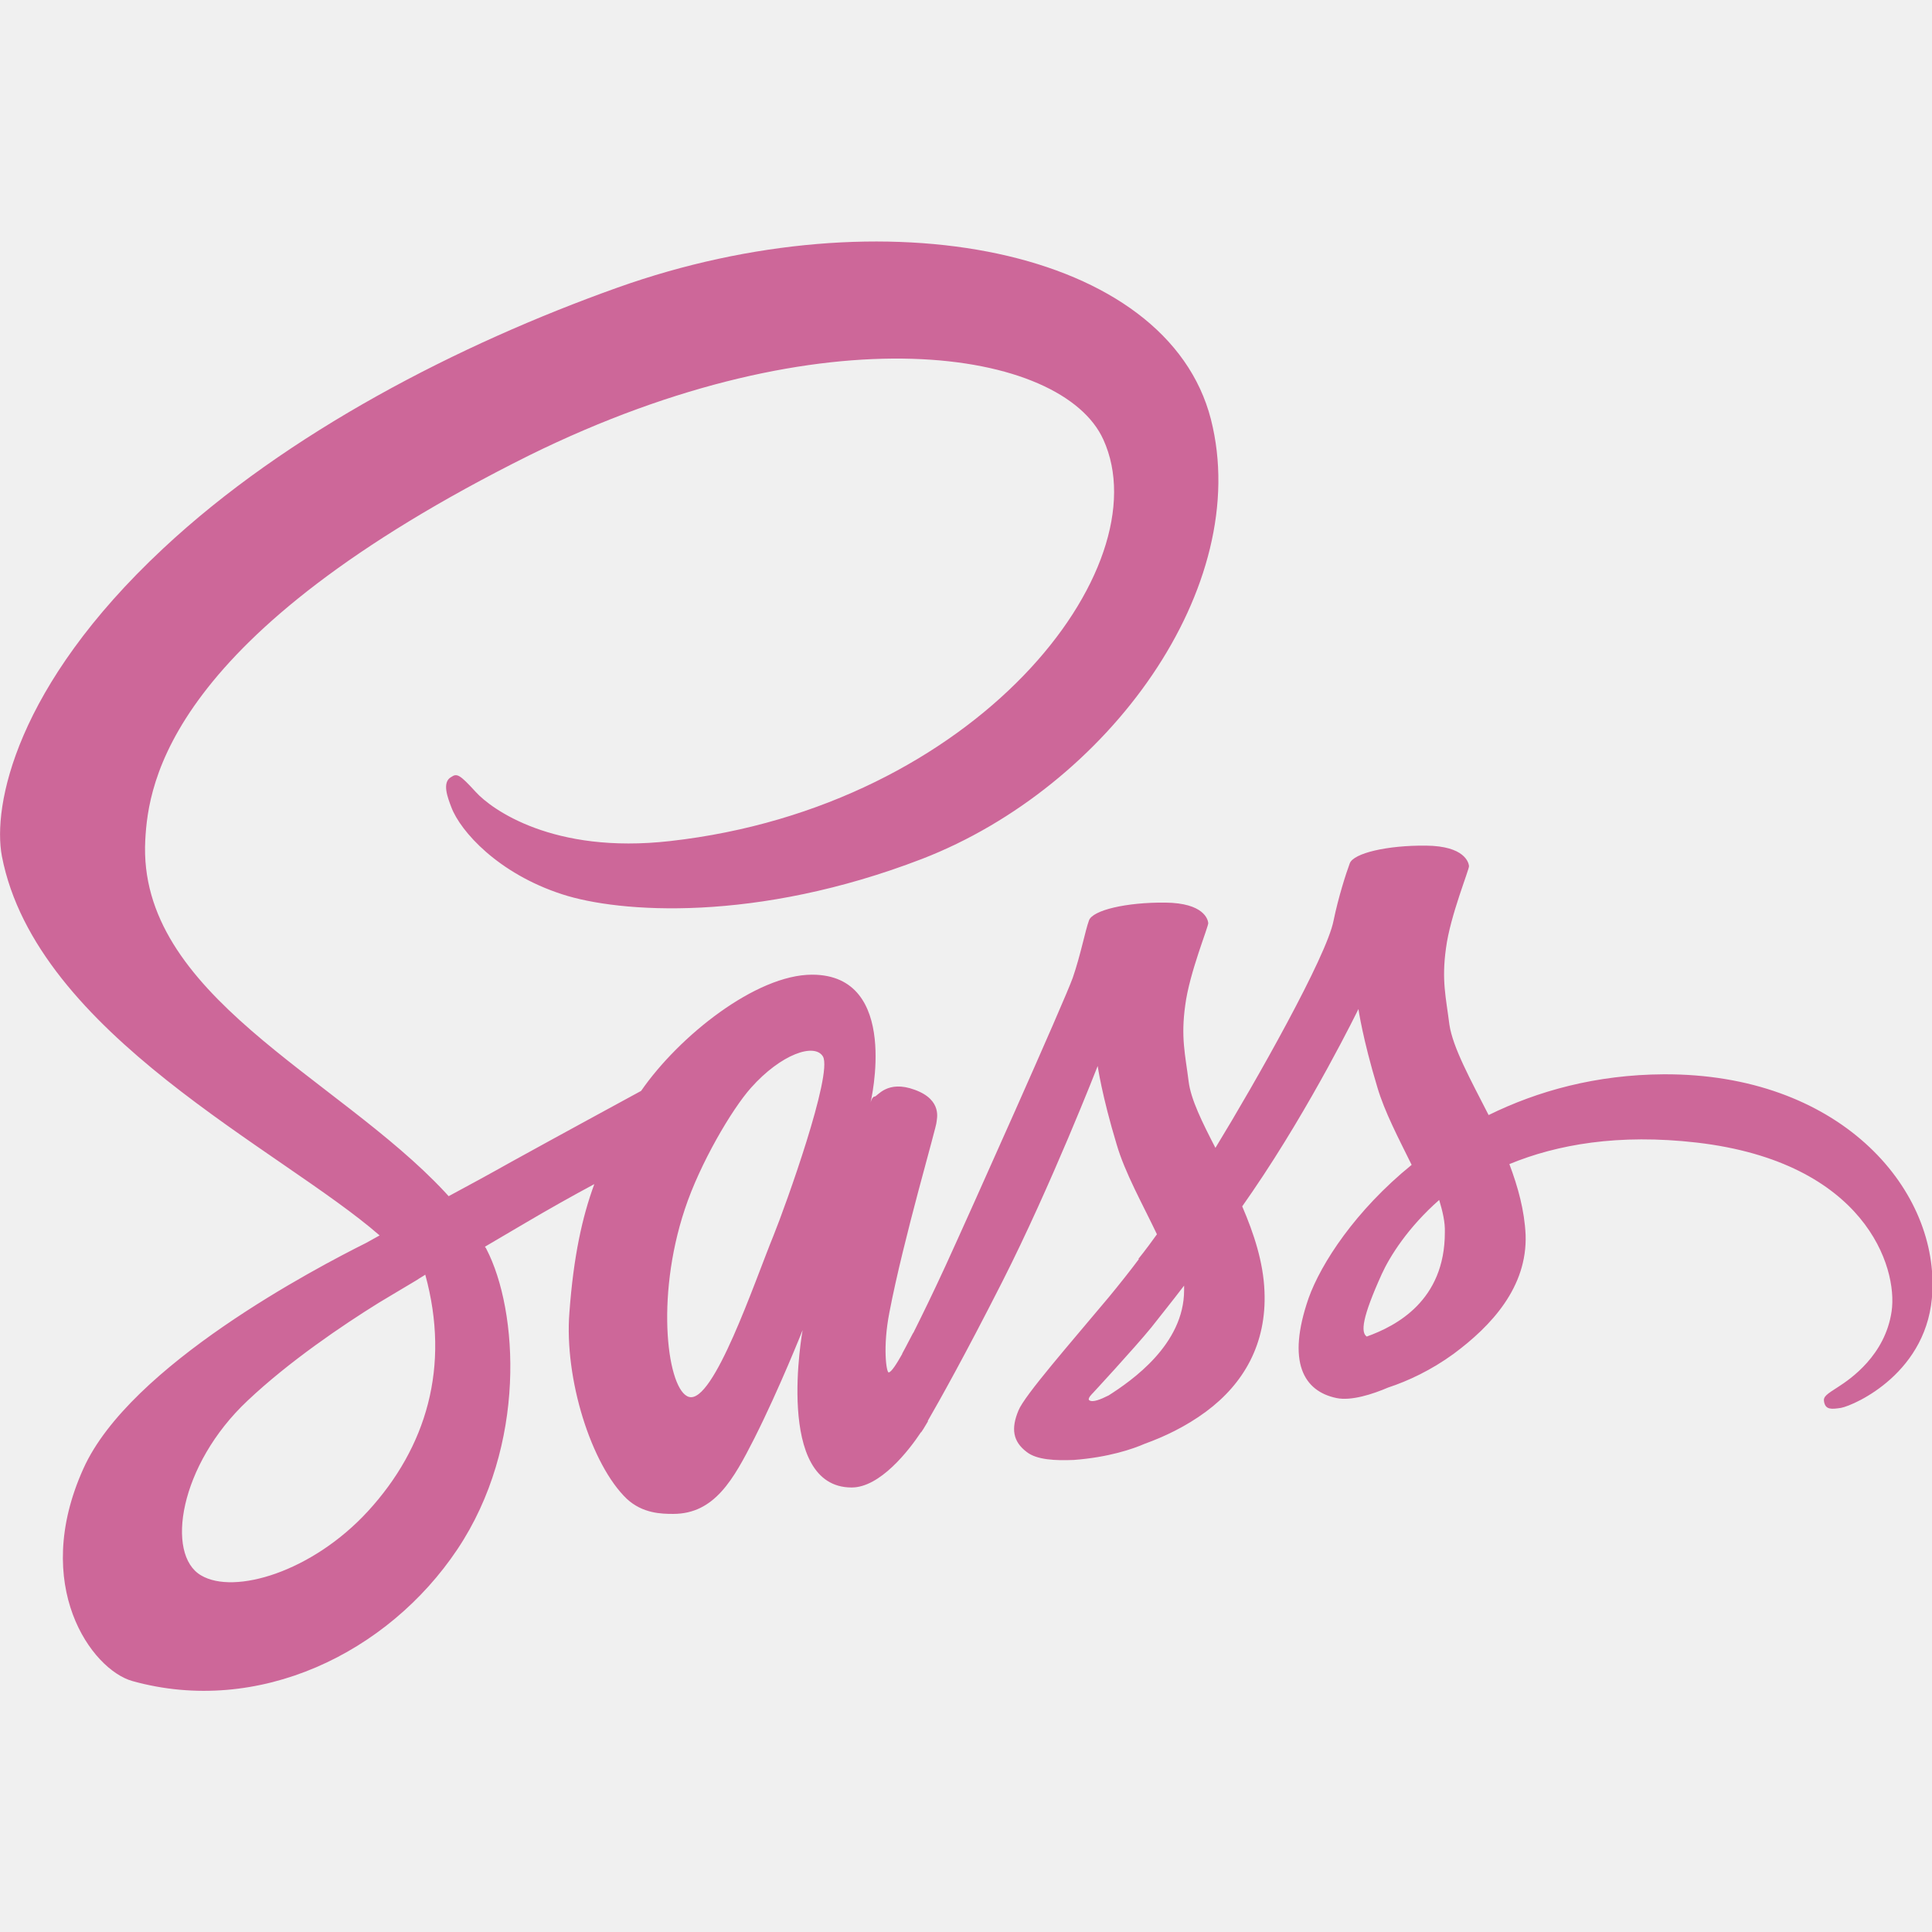
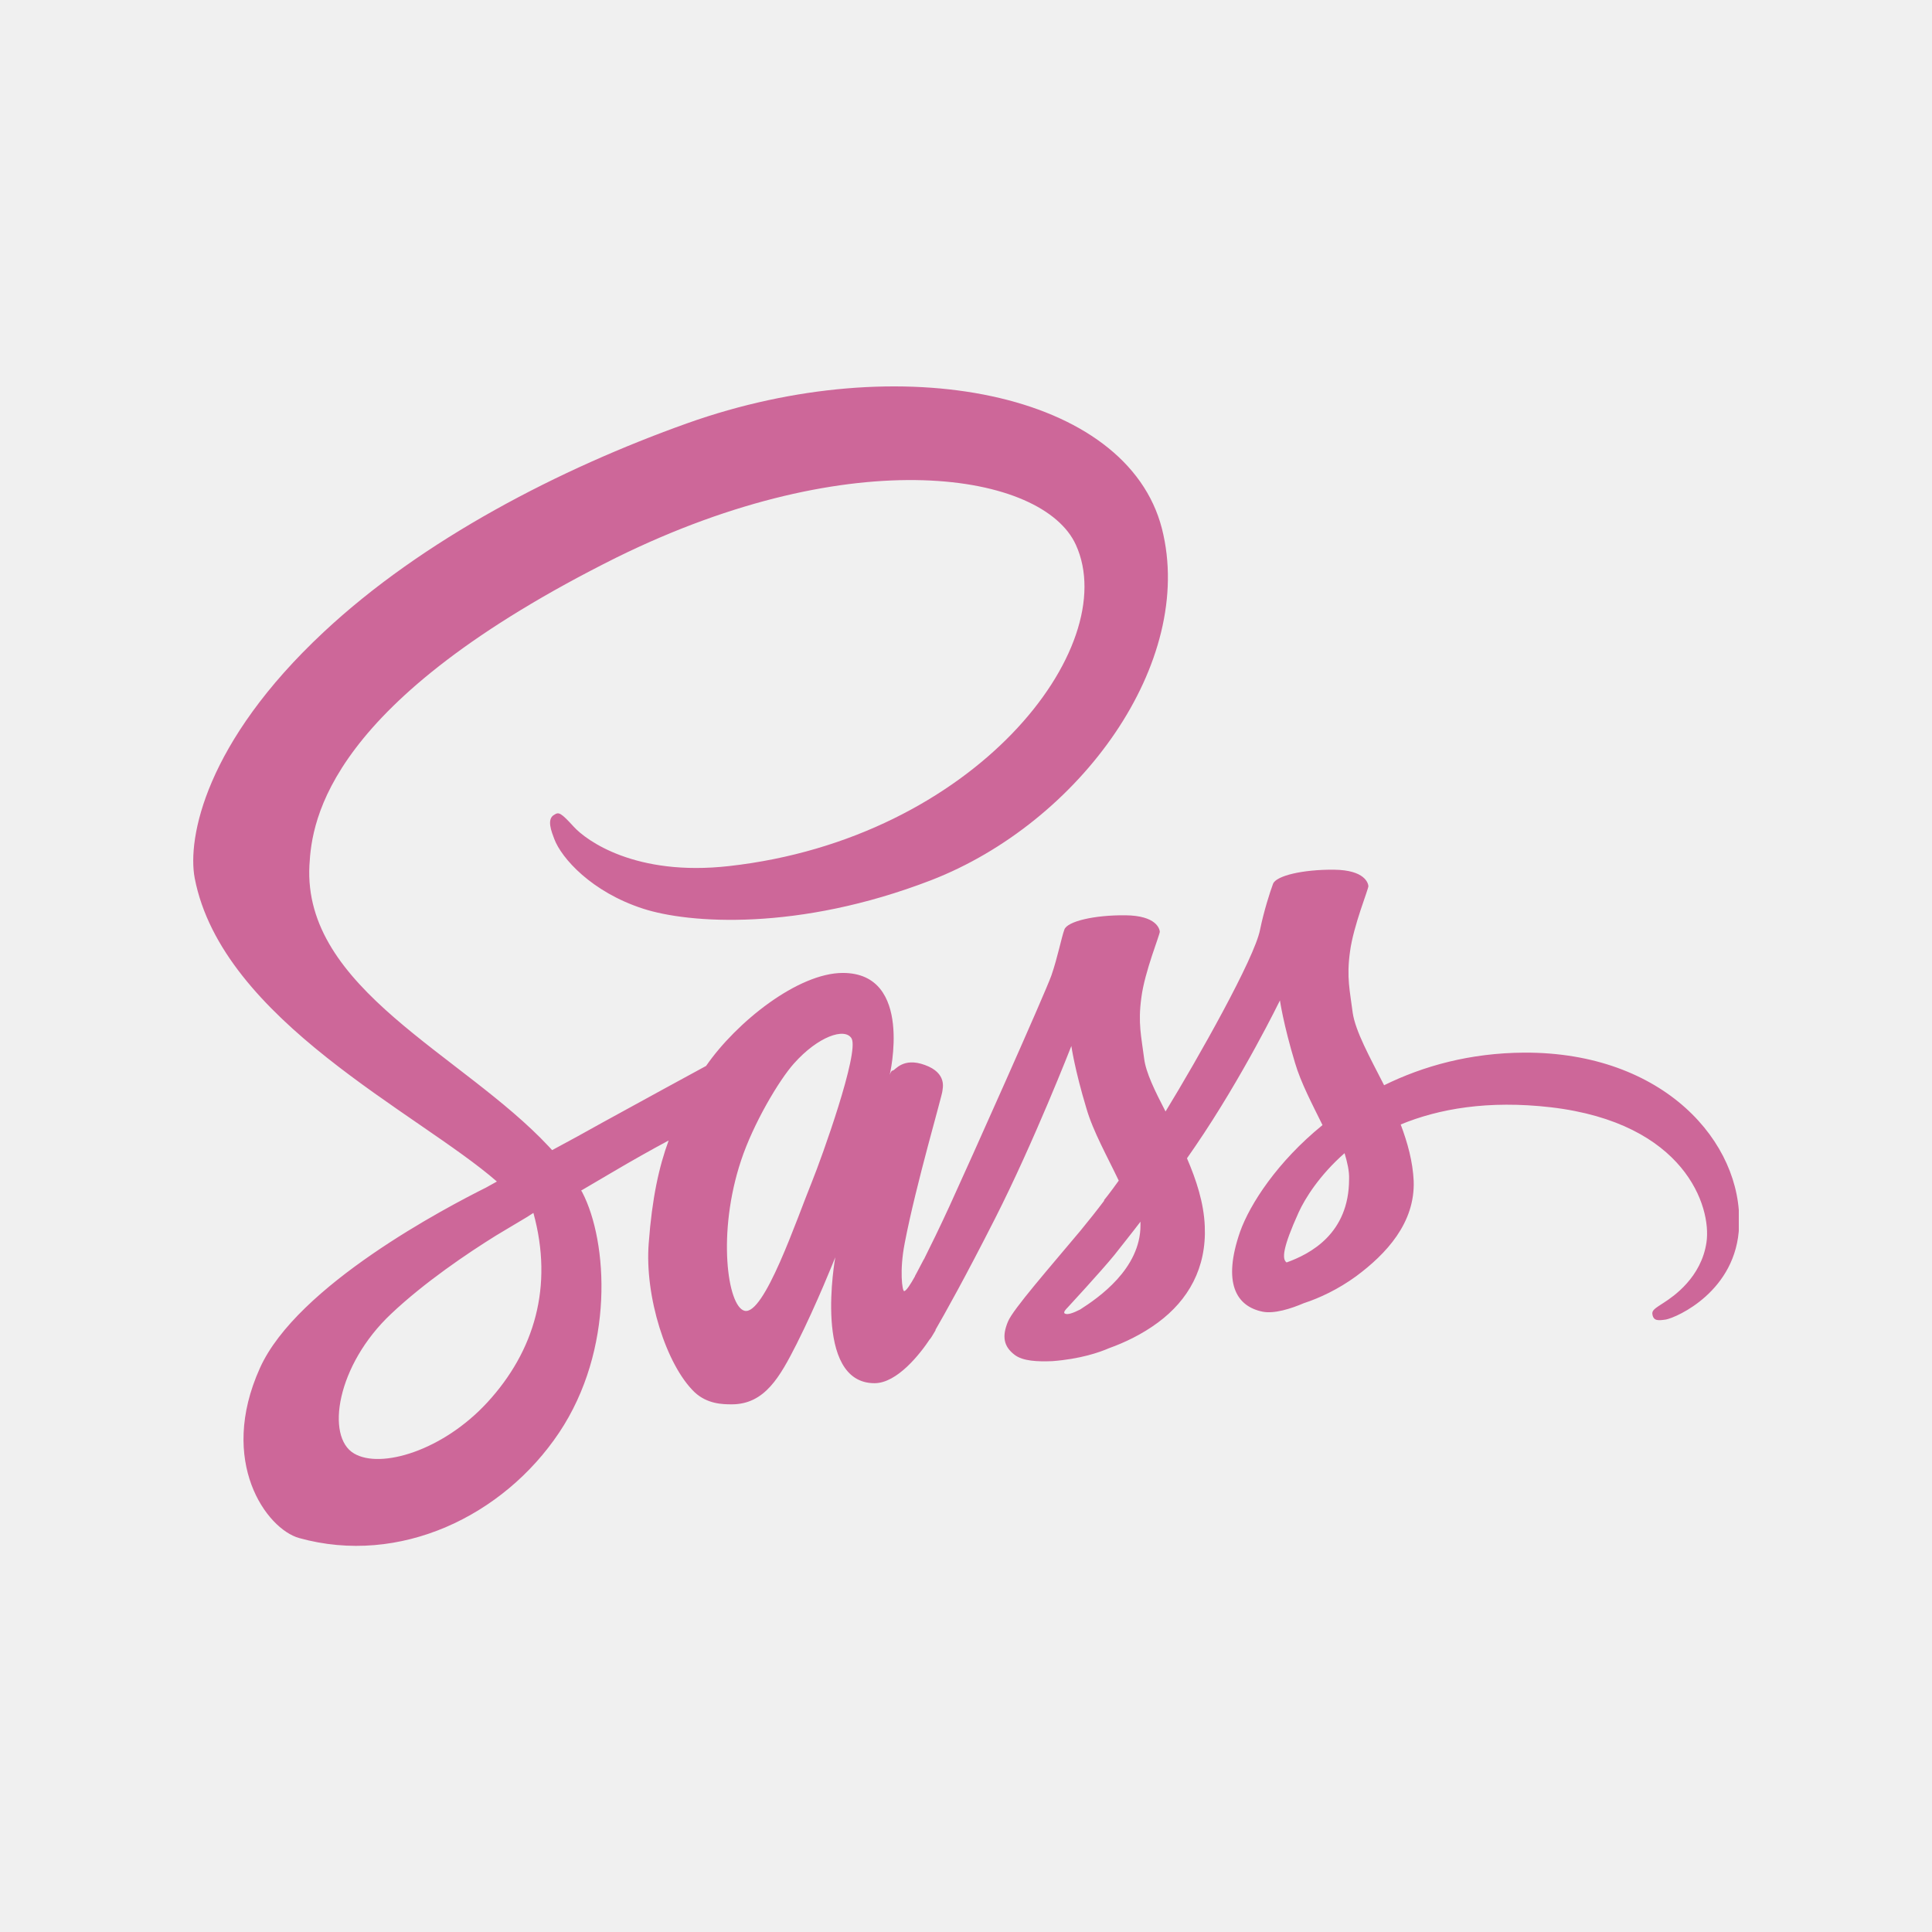
- <svg xmlns="http://www.w3.org/2000/svg" version="1.1" id="Layer_1" x="0px" y="0px" viewBox="0 0 512 512" style="enable-background:new 0 0 512 512;" xml:space="preserve">
-   <style type="text/css">
- 	.st0{fill:#CD6799;}
- </style>
-   <g>
-     <path class="st0" d="M440.9,284.7c-17.9,0.1-33.4,4.4-46.4,10.8c-4.8-9.4-9.5-17.9-10.4-24c-0.9-7.2-2.1-11.6-0.9-20.2   c1.1-8.6,6.2-20.9,6.1-21.8c-0.1-0.9-1.1-5.3-11.4-5.4c-10.3-0.1-19.2,2-20.2,4.7c-1,2.7-3,8.9-4.3,15.2   c-1.8,9.4-20.6,42.7-31.3,60.2c-3.5-6.8-6.5-12.8-7.1-17.6c-0.9-7.2-2.1-11.6-0.9-20.2c1.1-8.6,6.2-20.9,6.1-21.8   c-0.1-0.9-1.1-5.3-11.4-5.4c-10.3-0.1-19.2,2-20.2,4.7c-1,2.7-2.2,9.1-4.3,15.2c-2.2,6.2-27.1,61.9-33.7,76.3   c-3.4,7.4-6.3,13.3-8.3,17.3c0,0-0.1,0.3-0.4,0.7c-1.8,3.5-2.8,5.3-2.8,5.3v0.1c-1.4,2.5-2.9,4.9-3.6,4.9c-0.6,0-1.6-6.7,0.2-15.9   c3.7-19.4,12.6-49.5,12.5-50.5c0-0.6,1.7-5.8-5.8-8.5c-7.3-2.7-9.9,1.8-10.6,1.8c-0.7,0-1.1,1.6-1.1,1.6s8.1-33.9-15.5-33.9   c-14.8,0-35.2,16.2-45.3,30.8c-6.4,3.5-19.9,10.8-34.4,18.8c-5.5,3.1-11.2,6.2-16.6,9.1c-0.4-0.4-0.7-0.8-1.1-1.2   c-28.6-30.6-81.5-52.2-79.3-93.2c0.8-15,6-54.2,101.7-101.9c78.7-38.8,141.4-28.1,152.2-4.2c15.5,34-33.6,97.3-114.9,106.4   c-31,3.5-47.3-8.5-51.4-13c-4.3-4.7-5-5-6.5-4c-2.6,1.4-0.9,5.6,0,8c2.4,6.4,12.4,17.6,29.4,23.1c15,4.9,51.3,7.6,95.4-9.4   c49.3-19.1,87.8-72.1,76.5-116.5C309.3,65.9,234.5,51,163.7,76.2c-42.1,15-87.7,38.5-120.5,69.2C4.1,181.9-2,213.6,0.5,226.9   c9.1,47.1,74.1,77.8,100.1,100.5c-1.3,0.7-2.5,1.4-3.6,2c-13,6.5-62.6,32.4-74.9,59.8c-14,31,2.2,53.3,13,56.3   c33.4,9.3,67.7-7.4,86.1-34.9c18.4-27.5,16.2-63.2,7.7-79.6c-0.1-0.2-0.2-0.4-0.4-0.6c3.4-2,6.8-4,10.2-6   c6.6-3.9,13.2-7.6,18.8-10.6c-3.2,8.7-5.5,19.1-6.6,34c-1.4,17.6,5.8,40.4,15.2,49.4c4.2,3.9,9.2,4,12.3,4c11,0,16-9.2,21.5-20   c6.7-13.3,12.8-28.7,12.8-28.7s-7.6,41.7,13,41.7c7.5,0,15.1-9.7,18.4-14.7v0.1c0,0,0.2-0.3,0.6-0.9c0.7-1.2,1.2-2,1.2-2v-0.2   c3-5.2,9.7-17.1,19.7-36.8c12.9-25.4,25.3-57.2,25.3-57.2s1.1,7.8,5,20.7c2.2,7.6,6.9,15.9,10.7,23.9c-3,4.2-4.9,6.5-4.9,6.5   l0.1,0.1c-2.4,3.2-5.1,6.6-7.9,10c-10.2,12.2-22.4,26.1-24,30.1c-2,4.8-1.5,8.2,2.2,11c2.7,2.1,7.6,2.3,12.5,2.1   c9.2-0.7,15.6-2.9,18.8-4.3c5-1.8,10.8-4.5,16.2-8.5c10-7.4,16.1-18,15.5-31.9c-0.3-7.7-2.8-15.3-5.9-22.5c0.9-1.3,1.8-2.6,2.7-3.9   c15.8-23.1,28.1-48.4,28.1-48.4s1.1,7.8,5,20.7c1.9,6.5,5.7,13.7,9.1,20.6c-14.9,12.1-24,26.1-27.3,35.3c-5.9,17-1.3,24.7,7.4,26.5   c3.9,0.8,9.5-1,13.7-2.8c5.2-1.7,11.4-4.6,17.3-8.9c10-7.4,19.6-17.7,19.1-31.6c-0.3-6.4-2-12.6-4.3-18.7   c12.6-5.2,28.9-8.1,49.7-5.7c44.5,5.2,53.3,33,51.6,44.7c-1.7,11.7-11,18-14.1,20c-3.1,2-4.1,2.6-3.8,4c0.4,2.1,1.9,2,4.5,1.6   c3.6-0.7,23.4-9.4,24.2-31C513.3,314.5,487.2,284.5,440.9,284.7z M97.5,400.5c-14.8,16.1-35.4,22.2-44.2,17   c-9.5-5.5-5.8-29.3,12.3-46.3c11-10.4,25.2-20,34.7-25.9c2.2-1.3,5.3-3.2,9.2-5.5c0.7-0.4,1-0.6,1-0.6c0.7-0.5,1.5-0.9,2.2-1.4   C119.4,362.2,113,383.6,97.5,400.5z M205,327.4c-5.1,12.5-15.9,44.6-22.4,42.8c-5.6-1.5-9.1-25.8-1.1-49.8   c4-12.1,12.5-26.5,17.5-32.1c8-9,16.9-12,19.1-8.3C220.7,284.7,208.2,319.5,205,327.4z M293.8,369.8c-2.2,1.1-4.2,1.9-5.1,1.3   c-0.7-0.4,0.9-1.9,0.9-1.9s11.1-12,15.5-17.4c2.5-3.2,5.5-6.9,8.7-11.1v1.2C313.8,356.3,299.9,365.9,293.8,369.8z M362.2,354.2   c-1.6-1.1-1.3-4.9,4-16.6c2.1-4.6,6.9-12.3,15.2-19.6c0.9,3,1.6,5.9,1.5,8.6C382.9,344.7,370,351.4,362.2,354.2z" />
+ <svg xmlns="http://www.w3.org/2000/svg" width="100" height="100" viewBox="0 0 100 100" fill="none">
+   <g clip-path="url(#clip0_705_135)">
+     <path d="M78.891 54.484C76.094 54.5 73.672 55.172 71.641 56.172C70.891 54.703 70.156 53.375 70.016 52.422C69.875 51.297 69.688 50.609 69.875 49.266C70.047 47.922 70.844 46 70.828 45.859C70.812 45.719 70.656 45.031 69.047 45.016C67.438 45 66.047 45.328 65.891 45.75C65.734 46.172 65.422 47.141 65.219 48.125C64.938 49.594 62 54.797 60.328 57.531C59.781 56.469 59.312 55.531 59.219 54.781C59.078 53.656 58.891 52.969 59.078 51.625C59.25 50.281 60.047 48.359 60.031 48.219C60.016 48.078 59.859 47.391 58.25 47.375C56.641 47.359 55.25 47.688 55.094 48.109C54.938 48.531 54.75 49.531 54.422 50.484C54.078 51.453 50.188 60.156 49.156 62.406C48.625 63.562 48.172 64.484 47.859 65.109C47.859 65.109 47.844 65.156 47.797 65.219C47.516 65.766 47.359 66.047 47.359 66.047V66.062C47.141 66.453 46.906 66.828 46.797 66.828C46.703 66.828 46.547 65.781 46.828 64.344C47.406 61.312 48.797 56.609 48.781 56.453C48.781 56.359 49.047 55.547 47.875 55.125C46.734 54.703 46.328 55.406 46.219 55.406C46.109 55.406 46.047 55.656 46.047 55.656C46.047 55.656 47.312 50.359 43.625 50.359C41.312 50.359 38.125 52.891 36.547 55.172C35.547 55.719 33.438 56.859 31.172 58.109C30.312 58.594 29.422 59.078 28.578 59.531C28.516 59.469 28.469 59.406 28.406 59.344C23.938 54.562 15.672 51.188 16.016 44.781C16.141 42.438 16.953 36.312 31.906 28.859C44.203 22.797 54 24.469 55.688 28.203C58.109 33.516 50.438 43.406 37.734 44.828C32.891 45.375 30.344 43.5 29.703 42.797C29.031 42.062 28.922 42.016 28.688 42.172C28.281 42.391 28.547 43.047 28.688 43.422C29.062 44.422 30.625 46.172 33.281 47.031C35.625 47.797 41.297 48.219 48.188 45.562C55.891 42.578 61.906 34.297 60.141 27.359C58.328 20.297 46.641 17.969 35.578 21.906C29 24.25 21.875 27.922 16.75 32.719C10.641 38.422 9.687 43.375 10.078 45.453C11.5 52.812 21.656 57.609 25.719 61.156C25.516 61.266 25.328 61.375 25.156 61.469C23.125 62.484 15.375 66.531 13.453 70.812C11.266 75.656 13.797 79.141 15.484 79.609C20.703 81.062 26.062 78.453 28.938 74.156C31.812 69.859 31.469 64.281 30.141 61.719C30.125 61.688 30.109 61.656 30.078 61.625C30.609 61.312 31.141 61 31.672 60.688C32.703 60.078 33.734 59.5 34.609 59.031C34.109 60.391 33.75 62.016 33.578 64.344C33.359 67.094 34.484 70.656 35.953 72.062C36.609 72.672 37.391 72.688 37.875 72.688C39.594 72.688 40.375 71.25 41.234 69.562C42.281 67.484 43.234 65.078 43.234 65.078C43.234 65.078 42.047 71.594 45.266 71.594C46.438 71.594 47.625 70.078 48.141 69.297V69.312C48.141 69.312 48.172 69.266 48.234 69.172C48.344 68.984 48.422 68.859 48.422 68.859V68.828C48.891 68.016 49.938 66.156 51.5 63.078C53.516 59.109 55.453 54.141 55.453 54.141C55.453 54.141 55.625 55.359 56.234 57.375C56.578 58.562 57.312 59.859 57.906 61.109C57.438 61.766 57.141 62.125 57.141 62.125L57.156 62.141C56.781 62.641 56.359 63.172 55.922 63.703C54.328 65.609 52.422 67.781 52.172 68.406C51.859 69.156 51.938 69.688 52.516 70.125C52.938 70.453 53.703 70.484 54.469 70.453C55.906 70.344 56.906 70 57.406 69.781C58.188 69.5 59.094 69.078 59.938 68.453C61.5 67.297 62.453 65.641 62.359 63.469C62.312 62.266 61.922 61.078 61.438 59.953C61.578 59.75 61.719 59.547 61.859 59.344C64.328 55.734 66.25 51.781 66.25 51.781C66.25 51.781 66.422 53 67.031 55.016C67.328 56.031 67.922 57.156 68.453 58.234C66.125 60.125 64.703 62.312 64.188 63.75C63.266 66.406 63.984 67.609 65.344 67.891C65.953 68.016 66.828 67.734 67.484 67.453C68.297 67.188 69.266 66.734 70.188 66.062C71.75 64.906 73.25 63.297 73.172 61.125C73.125 60.125 72.859 59.156 72.5 58.203C74.469 57.391 77.016 56.938 80.266 57.312C87.219 58.125 88.594 62.469 88.328 64.297C88.062 66.125 86.609 67.109 86.125 67.422C85.641 67.734 85.484 67.828 85.531 68.047C85.594 68.375 85.828 68.359 86.234 68.297C86.797 68.188 89.891 66.828 90.016 63.453C90.203 59.141 86.125 54.453 78.891 54.484ZM25.234 72.578C22.922 75.094 19.703 76.047 18.328 75.234C16.844 74.375 17.422 70.656 20.25 68C21.969 66.375 24.188 64.875 25.672 63.953C26.016 63.75 26.5 63.453 27.109 63.094C27.219 63.031 27.266 63 27.266 63C27.375 62.922 27.5 62.859 27.609 62.781C28.656 66.594 27.656 69.938 25.234 72.578ZM42.031 61.156C41.234 63.109 39.547 68.125 38.531 67.844C37.656 67.609 37.109 63.812 38.359 60.062C38.984 58.172 40.312 55.922 41.094 55.047C42.344 53.641 43.734 53.172 44.078 53.75C44.484 54.484 42.531 59.922 42.031 61.156ZM55.906 67.781C55.562 67.953 55.25 68.078 55.109 67.984C55 67.922 55.25 67.688 55.25 67.688C55.25 67.688 56.984 65.812 57.672 64.969C58.062 64.469 58.531 63.891 59.031 63.234V63.422C59.031 65.672 56.859 67.172 55.906 67.781ZM66.594 65.344C66.344 65.172 66.391 64.578 67.219 62.75C67.547 62.031 68.297 60.828 69.594 59.688C69.734 60.156 69.844 60.609 69.828 61.031C69.828 63.859 67.812 64.906 66.594 65.344Z" fill="#CD6799" />
  </g>
+   <defs>
+     <clipPath id="clip0_705_135">
+       <rect width="80" height="80" fill="white" transform="translate(10 10)" />
+     </clipPath>
+   </defs>
</svg>
